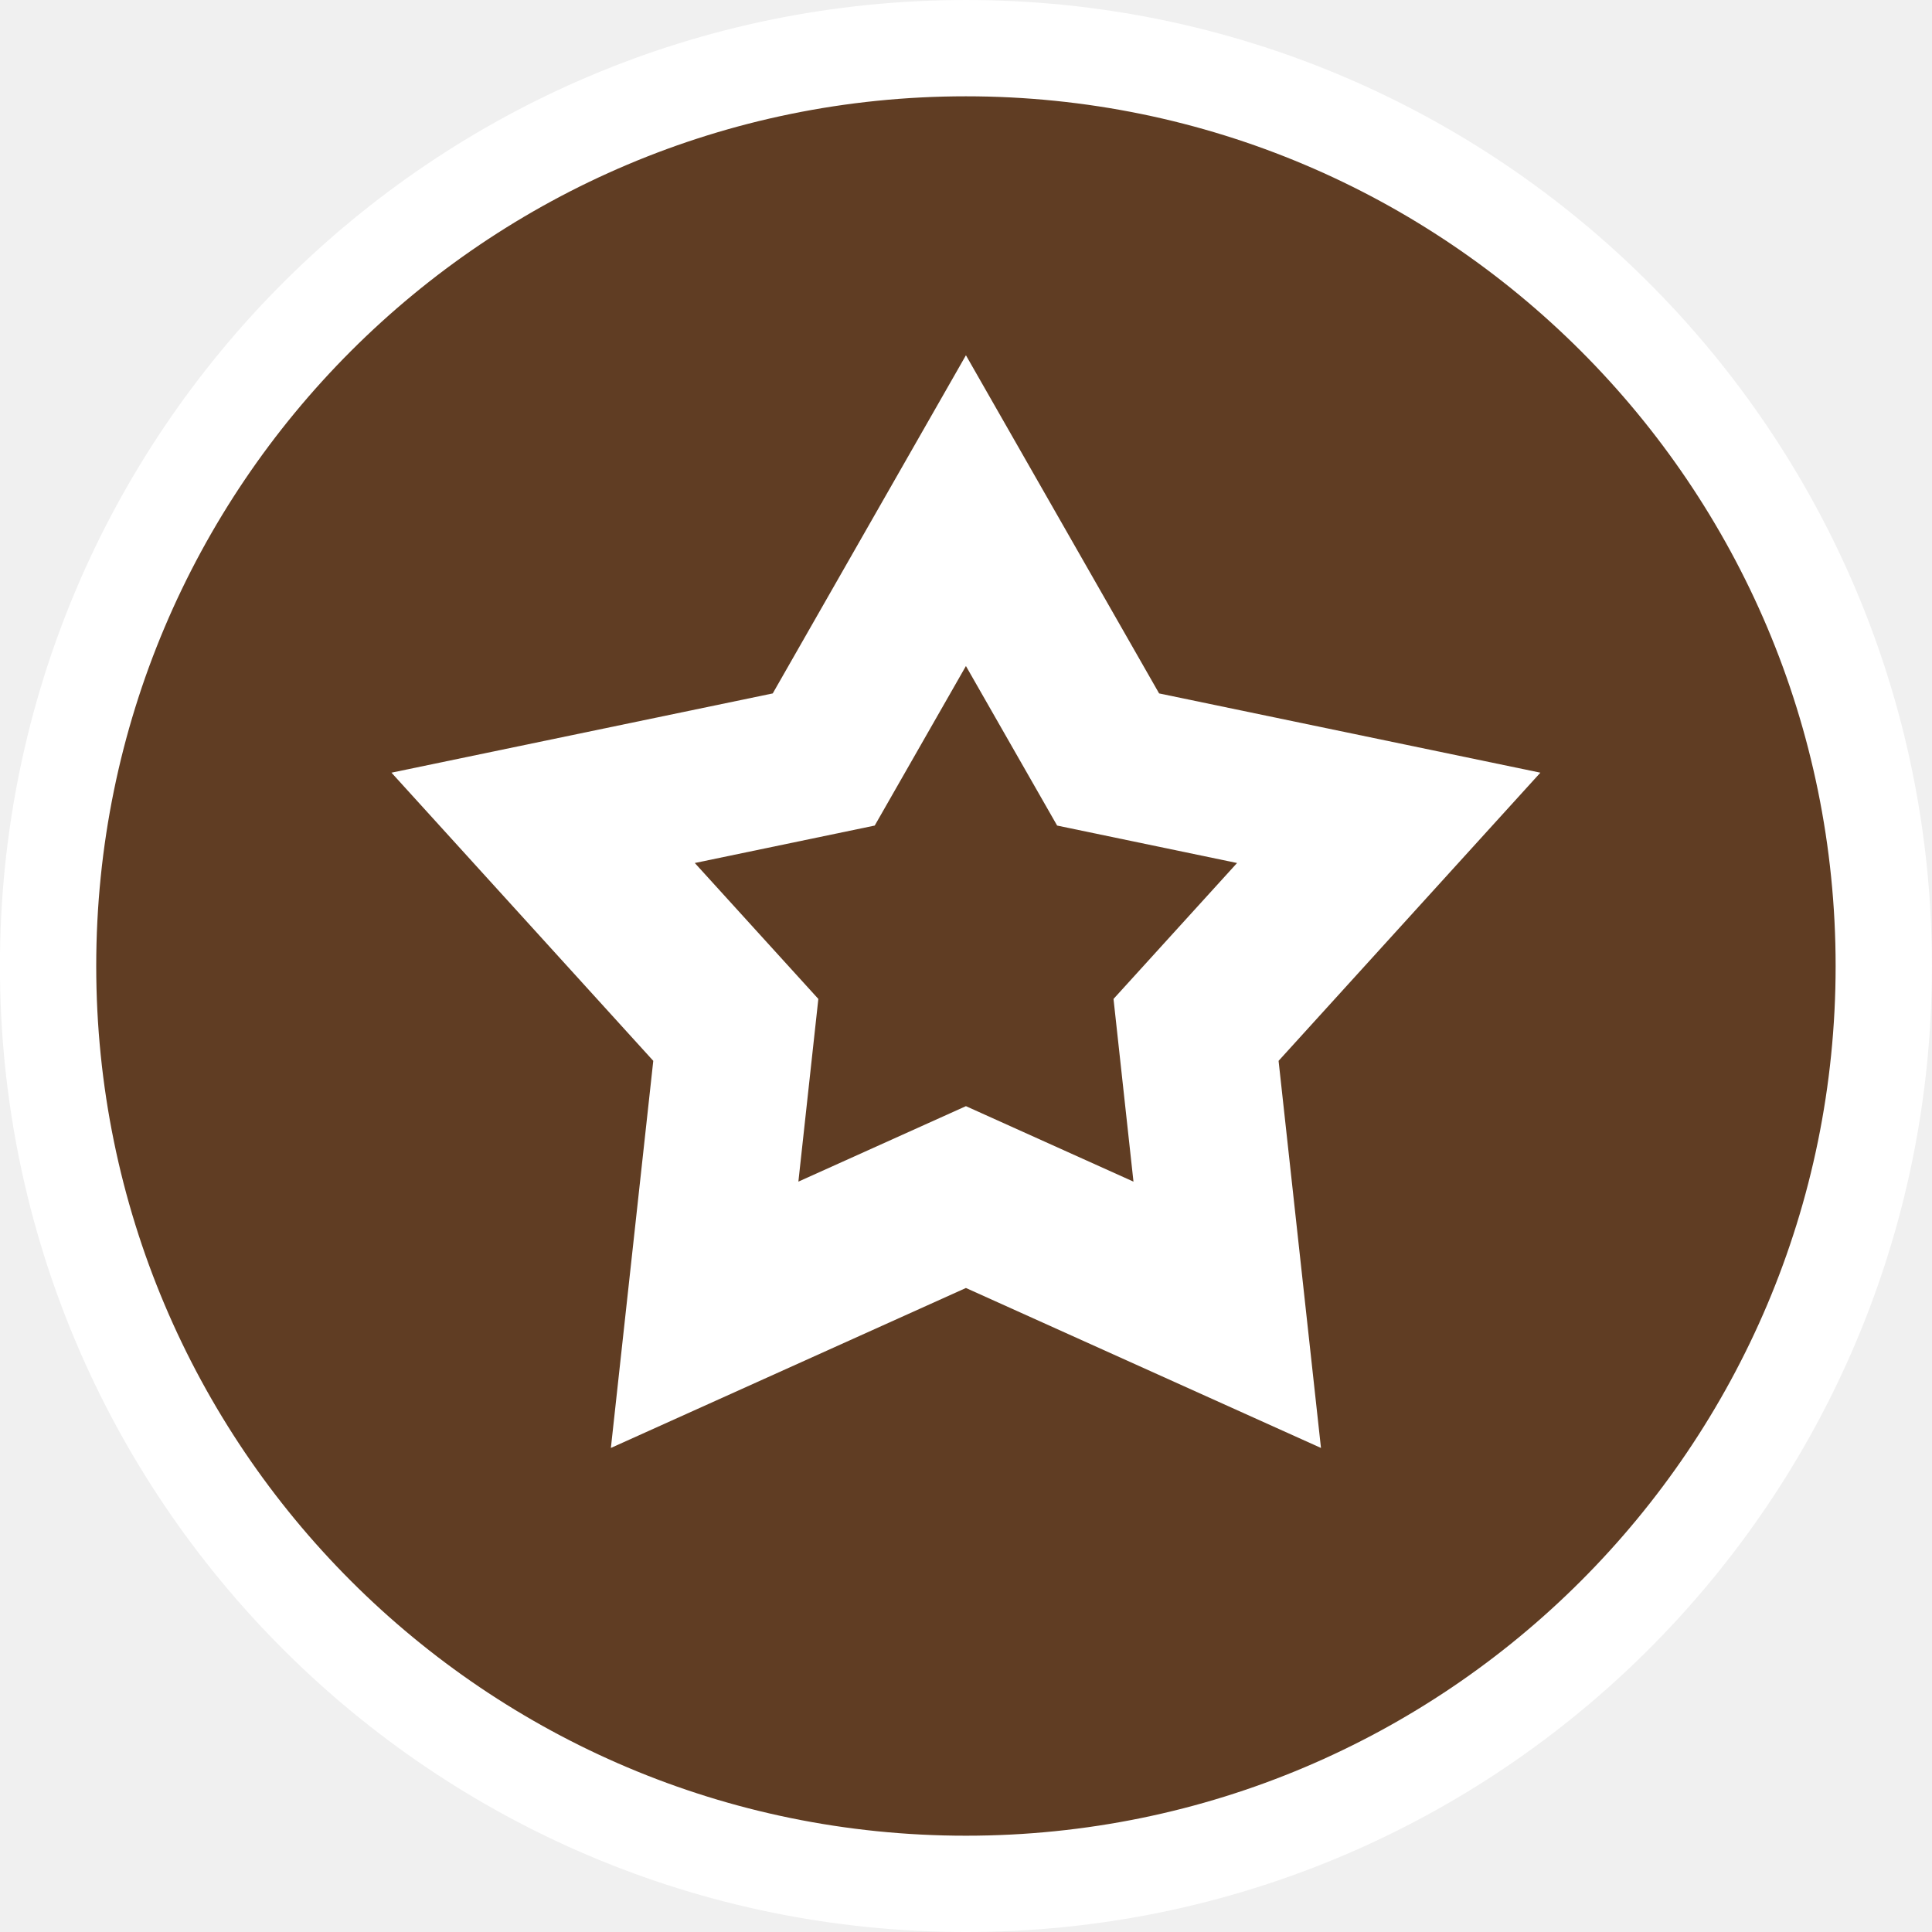
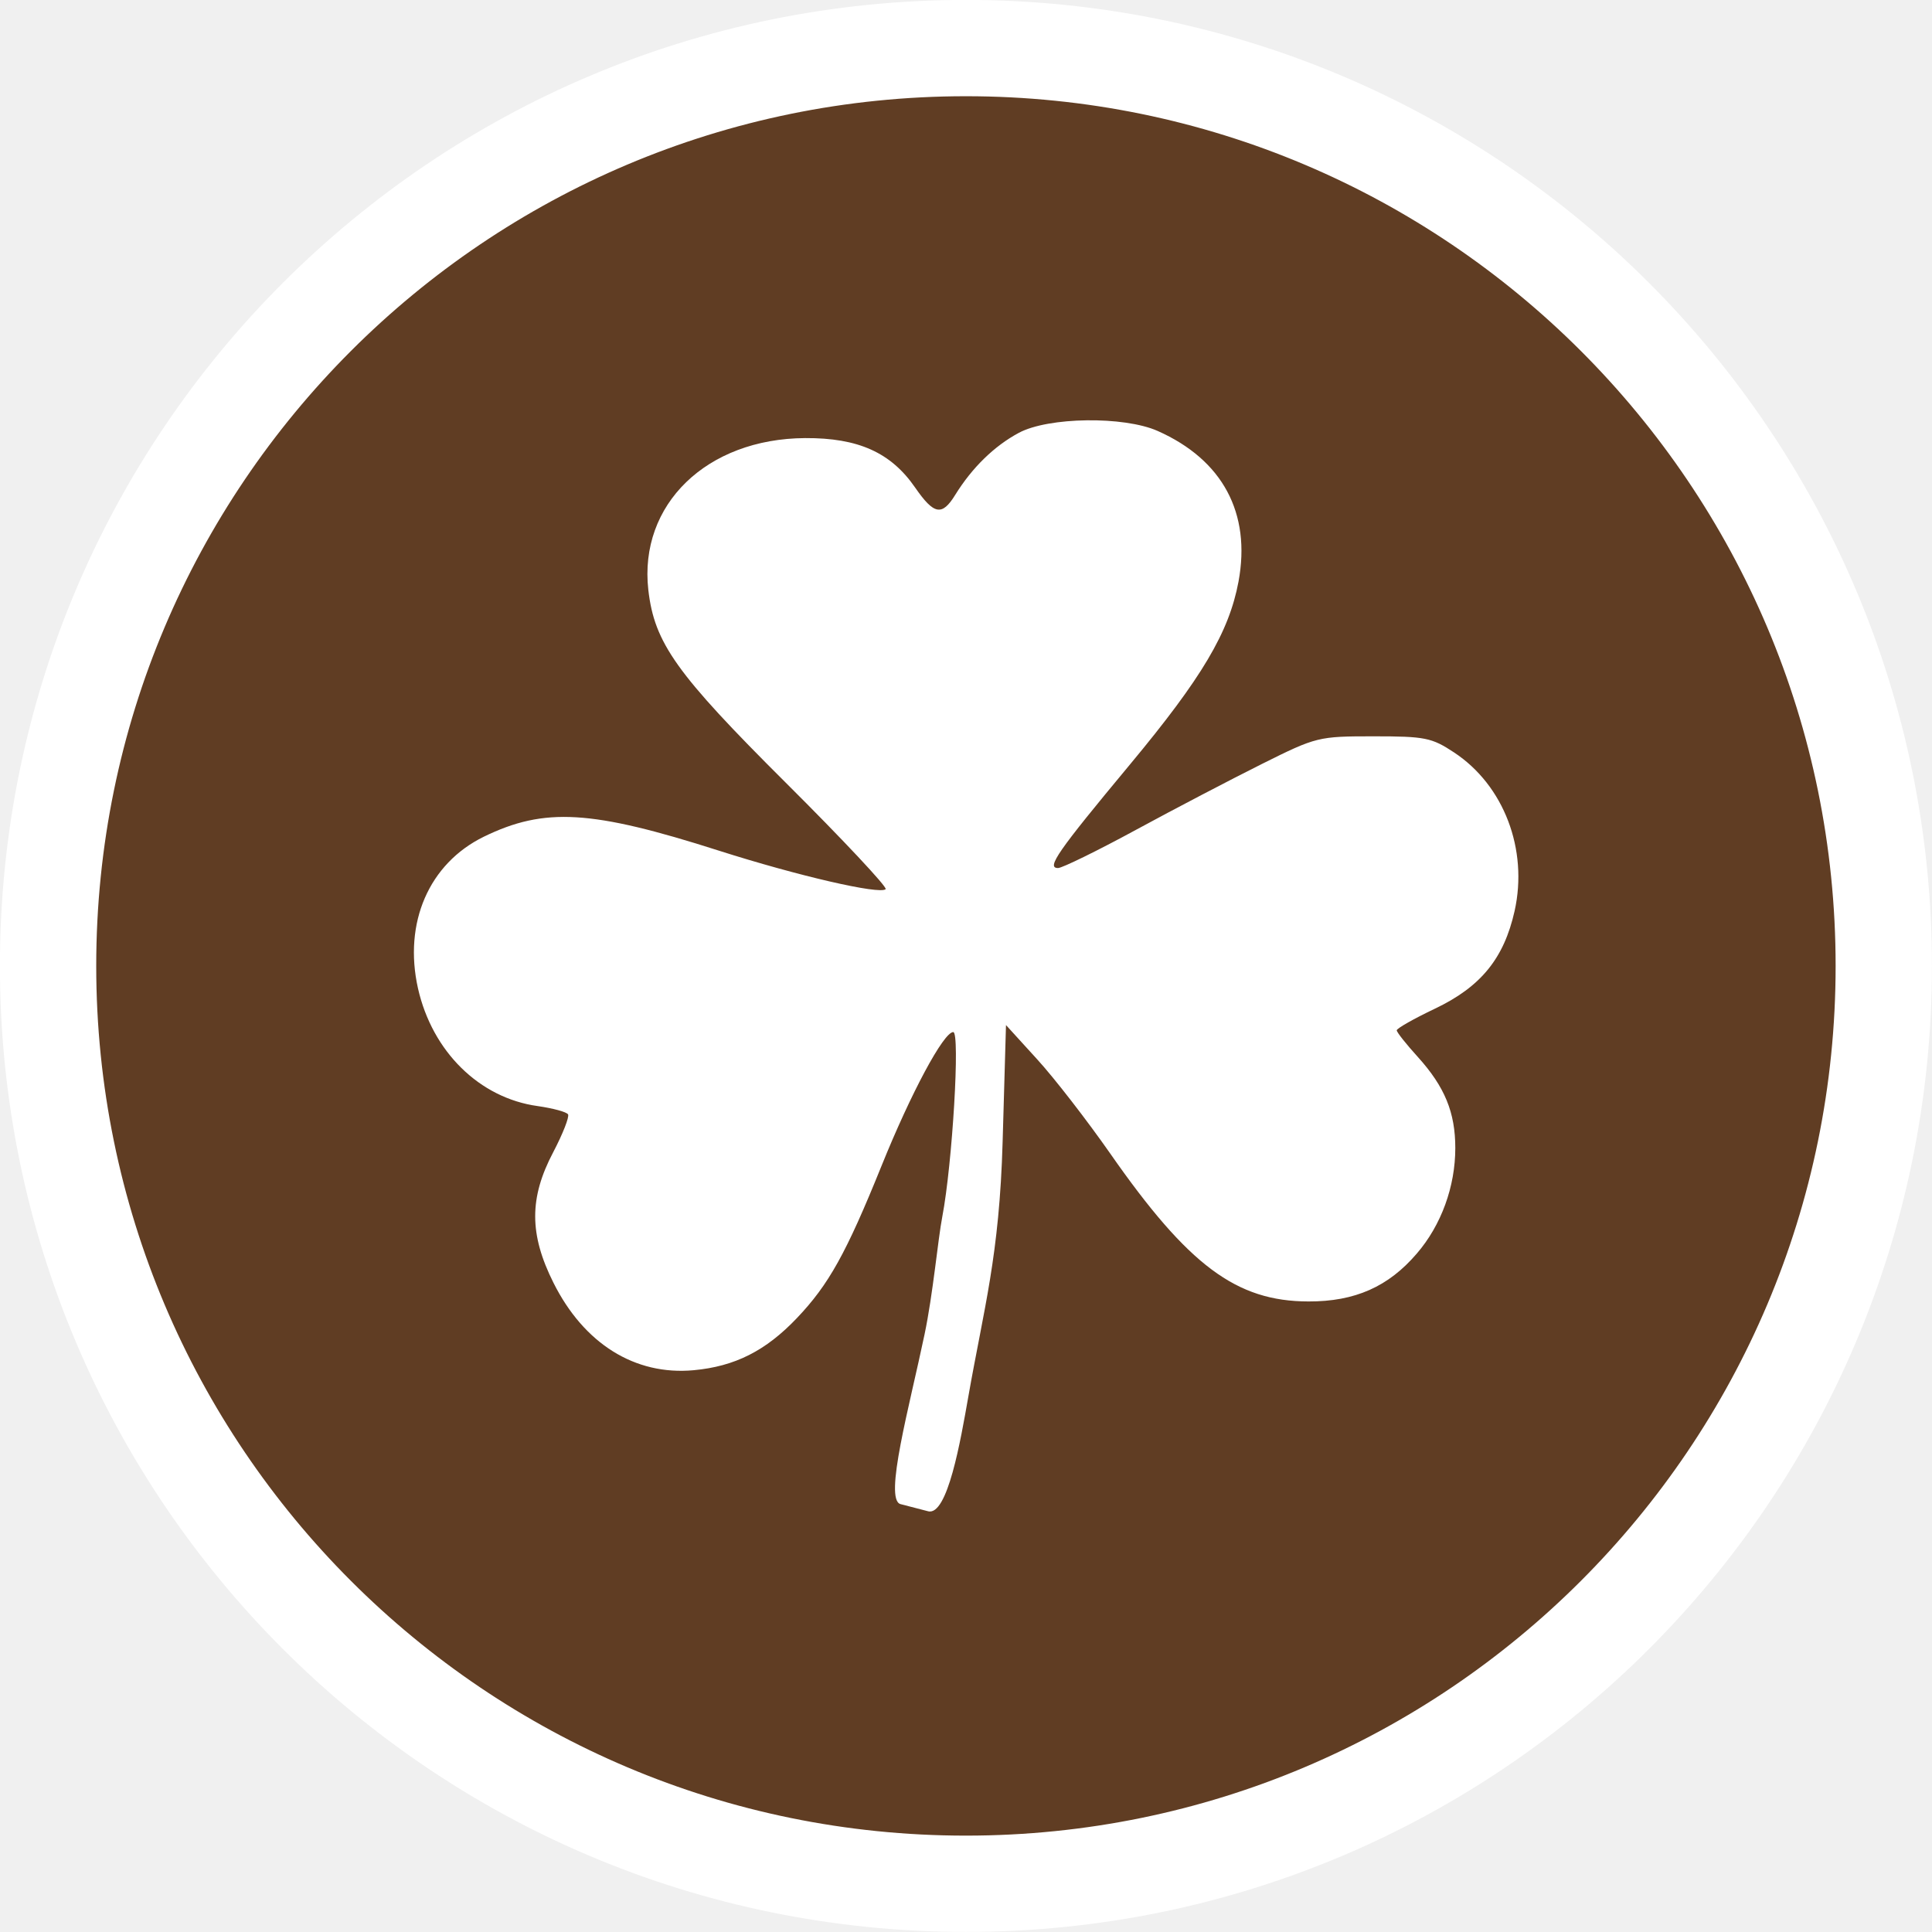
<svg xmlns="http://www.w3.org/2000/svg" width="13.261mm" height="13.261mm" viewBox="0 0 13.261 13.261" version="1.1" id="svg1" xml:space="preserve">
  <defs id="defs1" />
  <style type="text/css" id="style2">
	.st0{fill:#1DA1F2;}
	.st1{fill:#FFFFFF;}
</style>
-   <g id="g139" transform="translate(-74.902,-5.366451)">
-     <circle r="6.3" cy="11.997" cx="81.532" id="circle127" style="fill:#603d23;fill-opacity:1;fill-rule:evenodd;stroke:#ffffff;stroke-width:0.661;stroke-linecap:round;stroke-linejoin:round;stroke-miterlimit:4;stroke-dasharray:none;stroke-opacity:1" />
-     <path id="path61" style="fill:#ffffff;fill-opacity:1;stroke-width:0.646;stroke-linecap:round;stroke-linejoin:bevel;stroke-opacity:0.562;paint-order:markers stroke fill" d="m 81.532,9.938 0.626,1.095 1.235,0.257 -0.848,0.933 0.137,1.254 -1.15,-0.518 -1.15,0.518 0.137,-1.254 -0.848,-0.933 1.235,-0.257 z m 0,-2.133 -1.326,2.321 -2.617,0.544 1.797,1.978 -0.291,2.657 2.437,-1.098 2.437,1.098 -0.291,-2.657 1.797,-1.978 -2.617,-0.544 z" />
-   </g>
+   <circle r="6.3" cy="6.63" cx="6.63" id="circle127" style="fill:#603d23;fill-opacity:1;fill-rule:evenodd;stroke:#ffffff;stroke-width:0.661;stroke-linecap:round;stroke-linejoin:round;stroke-miterlimit:4;stroke-dasharray:none;stroke-opacity:1" />
+   <path style="fill:#ffffff;fill-opacity:1;stroke-width:0.152" d="m 6.181,10.324 c -0.116,-0.031 0.062,-0.673 0.165,-1.165 0.058,-0.275 0.092,-0.654 0.122,-0.809 0.069,-0.361 0.123,-1.266 0.075,-1.266 -0.066,0 -0.29,0.417 -0.493,0.92 -0.242,0.599 -0.362,0.814 -0.58,1.043 -0.214,0.225 -0.426,0.332 -0.709,0.358 -0.403,0.037 -0.753,-0.182 -0.962,-0.6 -0.167,-0.333 -0.167,-0.583 -0.002,-0.896 0.066,-0.126 0.112,-0.243 0.102,-0.26 -0.01,-0.017 -0.104,-0.042 -0.208,-0.057 -0.4,-0.055 -0.724,-0.374 -0.822,-0.808 -0.101,-0.451 0.076,-0.857 0.452,-1.041 0.417,-0.203 0.738,-0.184 1.614,0.096 0.539,0.172 1.105,0.303 1.144,0.264 0.013,-0.013 -0.295,-0.342 -0.685,-0.73 -0.753,-0.75 -0.902,-0.959 -0.944,-1.324 -0.066,-0.586 0.4,-1.038 1.076,-1.042 0.365,-0.002 0.589,0.099 0.755,0.339 0.13,0.188 0.185,0.198 0.276,0.05 0.116,-0.187 0.268,-0.335 0.436,-0.425 0.203,-0.109 0.721,-0.116 0.953,-0.013 0.446,0.198 0.642,0.564 0.555,1.034 -0.065,0.348 -0.251,0.661 -0.744,1.254 -0.499,0.6 -0.578,0.713 -0.494,0.712 0.028,-3.34e-4 0.269,-0.118 0.534,-0.262 0.265,-0.144 0.654,-0.347 0.864,-0.452 0.375,-0.187 0.388,-0.19 0.767,-0.19 0.353,0 0.399,0.009 0.553,0.111 0.342,0.226 0.509,0.666 0.415,1.088 -0.073,0.325 -0.231,0.52 -0.546,0.67 -0.145,0.069 -0.263,0.136 -0.263,0.149 0,0.013 0.065,0.095 0.145,0.183 0.185,0.205 0.257,0.381 0.257,0.625 0,0.264 -0.096,0.529 -0.264,0.724 -0.195,0.228 -0.425,0.33 -0.744,0.329 -0.495,-7.26e-4 -0.824,-0.246 -1.361,-1.016 -0.158,-0.226 -0.383,-0.517 -0.501,-0.646 l -0.214,-0.235 -0.023,0.798 c -0.022,0.787 -0.129,1.145 -0.236,1.755 -0.052,0.295 -0.142,0.82 -0.276,0.784 z" id="path1" />
</svg>
